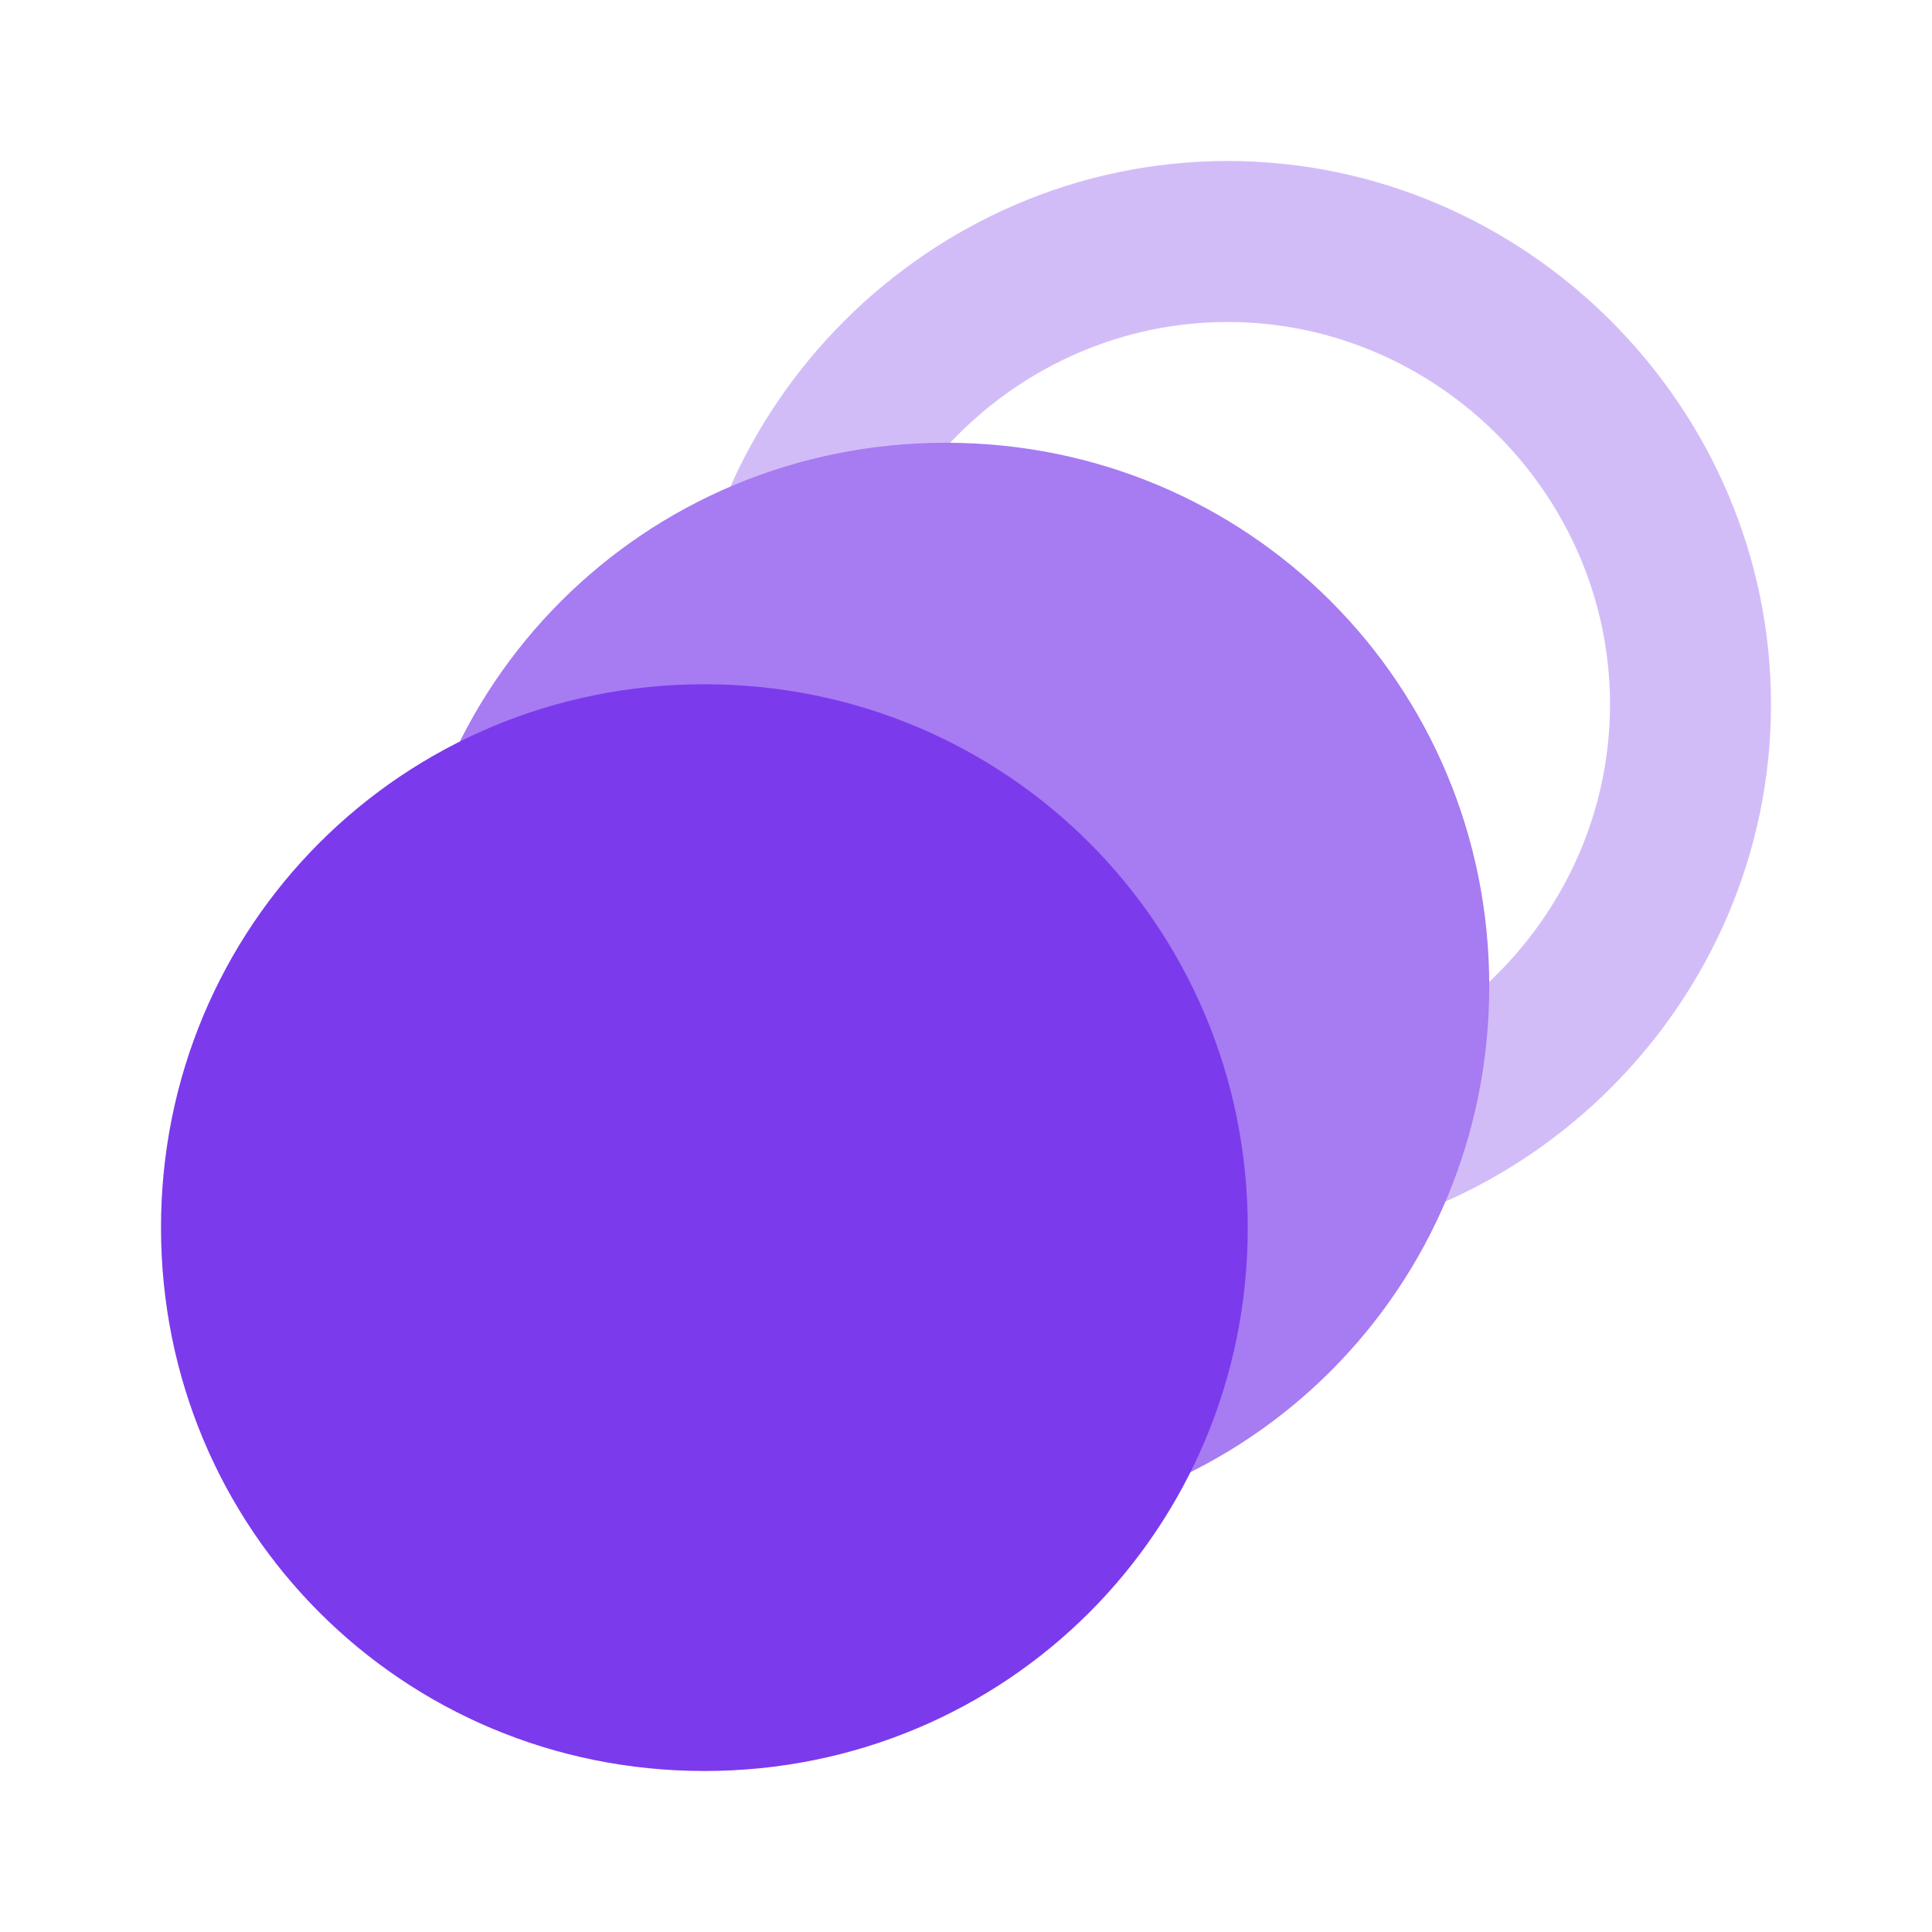
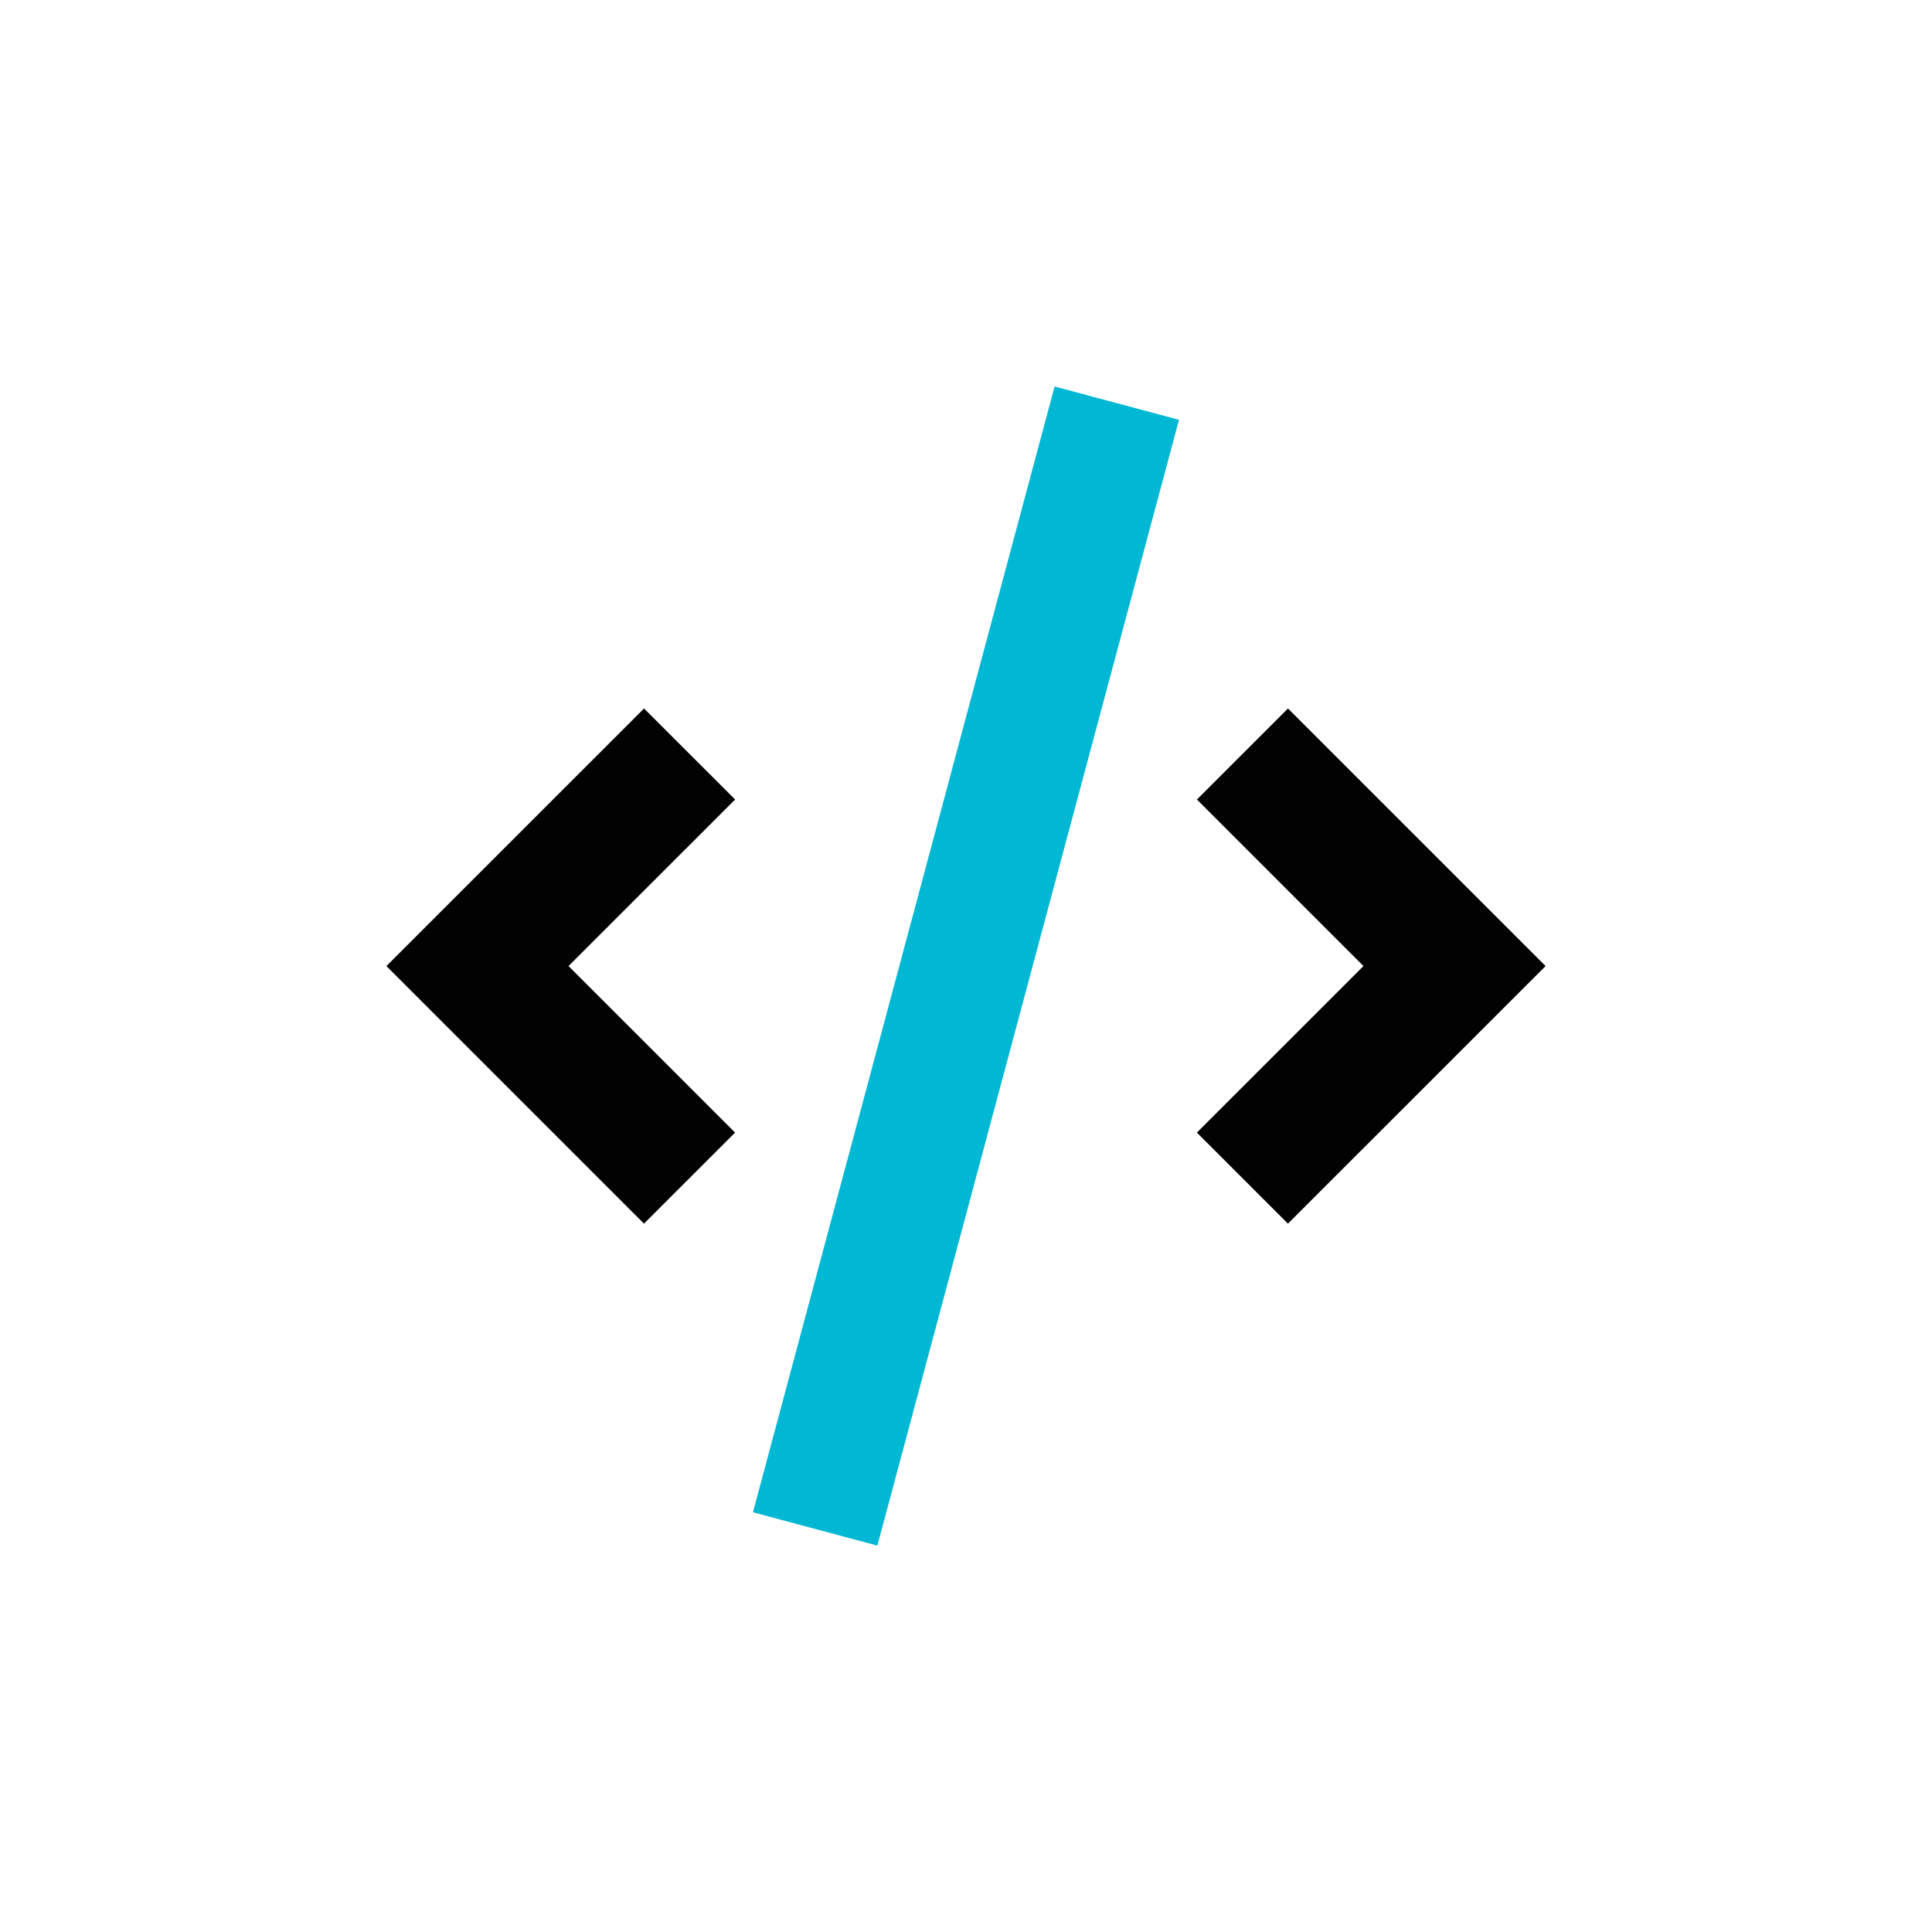
- <svg xmlns="http://www.w3.org/2000/svg" viewBox="0 0 480 480" width="480px" height="480px">
-   <g id="surface14077270">
-     <path style=" stroke:none;fill-rule:nonzero;fill:rgb(82.353%,73.725%,97.255%);fill-opacity:1;" d="M 305 310 C 231 310 170 249 170 175 C 170 101 231 40 305 40 C 379 40 440 101 440 175 C 440 249 379 310 305 310 Z M 305 80 C 253 80 210 123 210 175 C 210 227 253 270 305 270 C 357 270 400 227 400 175 C 400 123 357 80 305 80 Z M 305 80 " />
-     <path style=" stroke:none;fill-rule:nonzero;fill:rgb(65.49%,48.235%,94.902%);fill-opacity:1;" d="M 370 245 C 370 320 310 380 235 380 C 160 380 100 320 100 245 C 100 170 160 110 235 110 C 310 110 370 170 370 245 Z M 370 245 " />
-     <path style=" stroke:none;fill-rule:nonzero;fill:rgb(48.627%,22.745%,92.941%);fill-opacity:1;" d="M 310 305 C 310 380 250 440 175 440 C 100 440 40 380 40 305 C 40 230 100 170 175 170 C 250 170 310 230 310 305 Z M 310 305 " />
+ <svg xmlns="http://www.w3.org/2000/svg" version="1.0" id="Layer_1" x="0px" y="0px" width="100px" height="100px" viewBox="0 0 100 100" enable-background="new 0 0 100 100" xml:space="preserve">
+   <g>
+     <polygon fill="#020202" points="66.666,36.67 61.953,41.383 70.572,50.003 61.95,58.623 66.663,63.336 80,50.003  " />
+     <polygon fill="#020202" points="33.333,63.336 38.047,58.623 29.427,50.003 38.05,41.383 33.336,36.67 20,50.003  " />
+     <rect x="19.836" y="46.667" transform="matrix(0.2588 -0.9659 0.9659 0.2588 -11.2367 85.3574)" fill="#00B8D4" width="60.328" height="6.667" />
  </g>
</svg>
